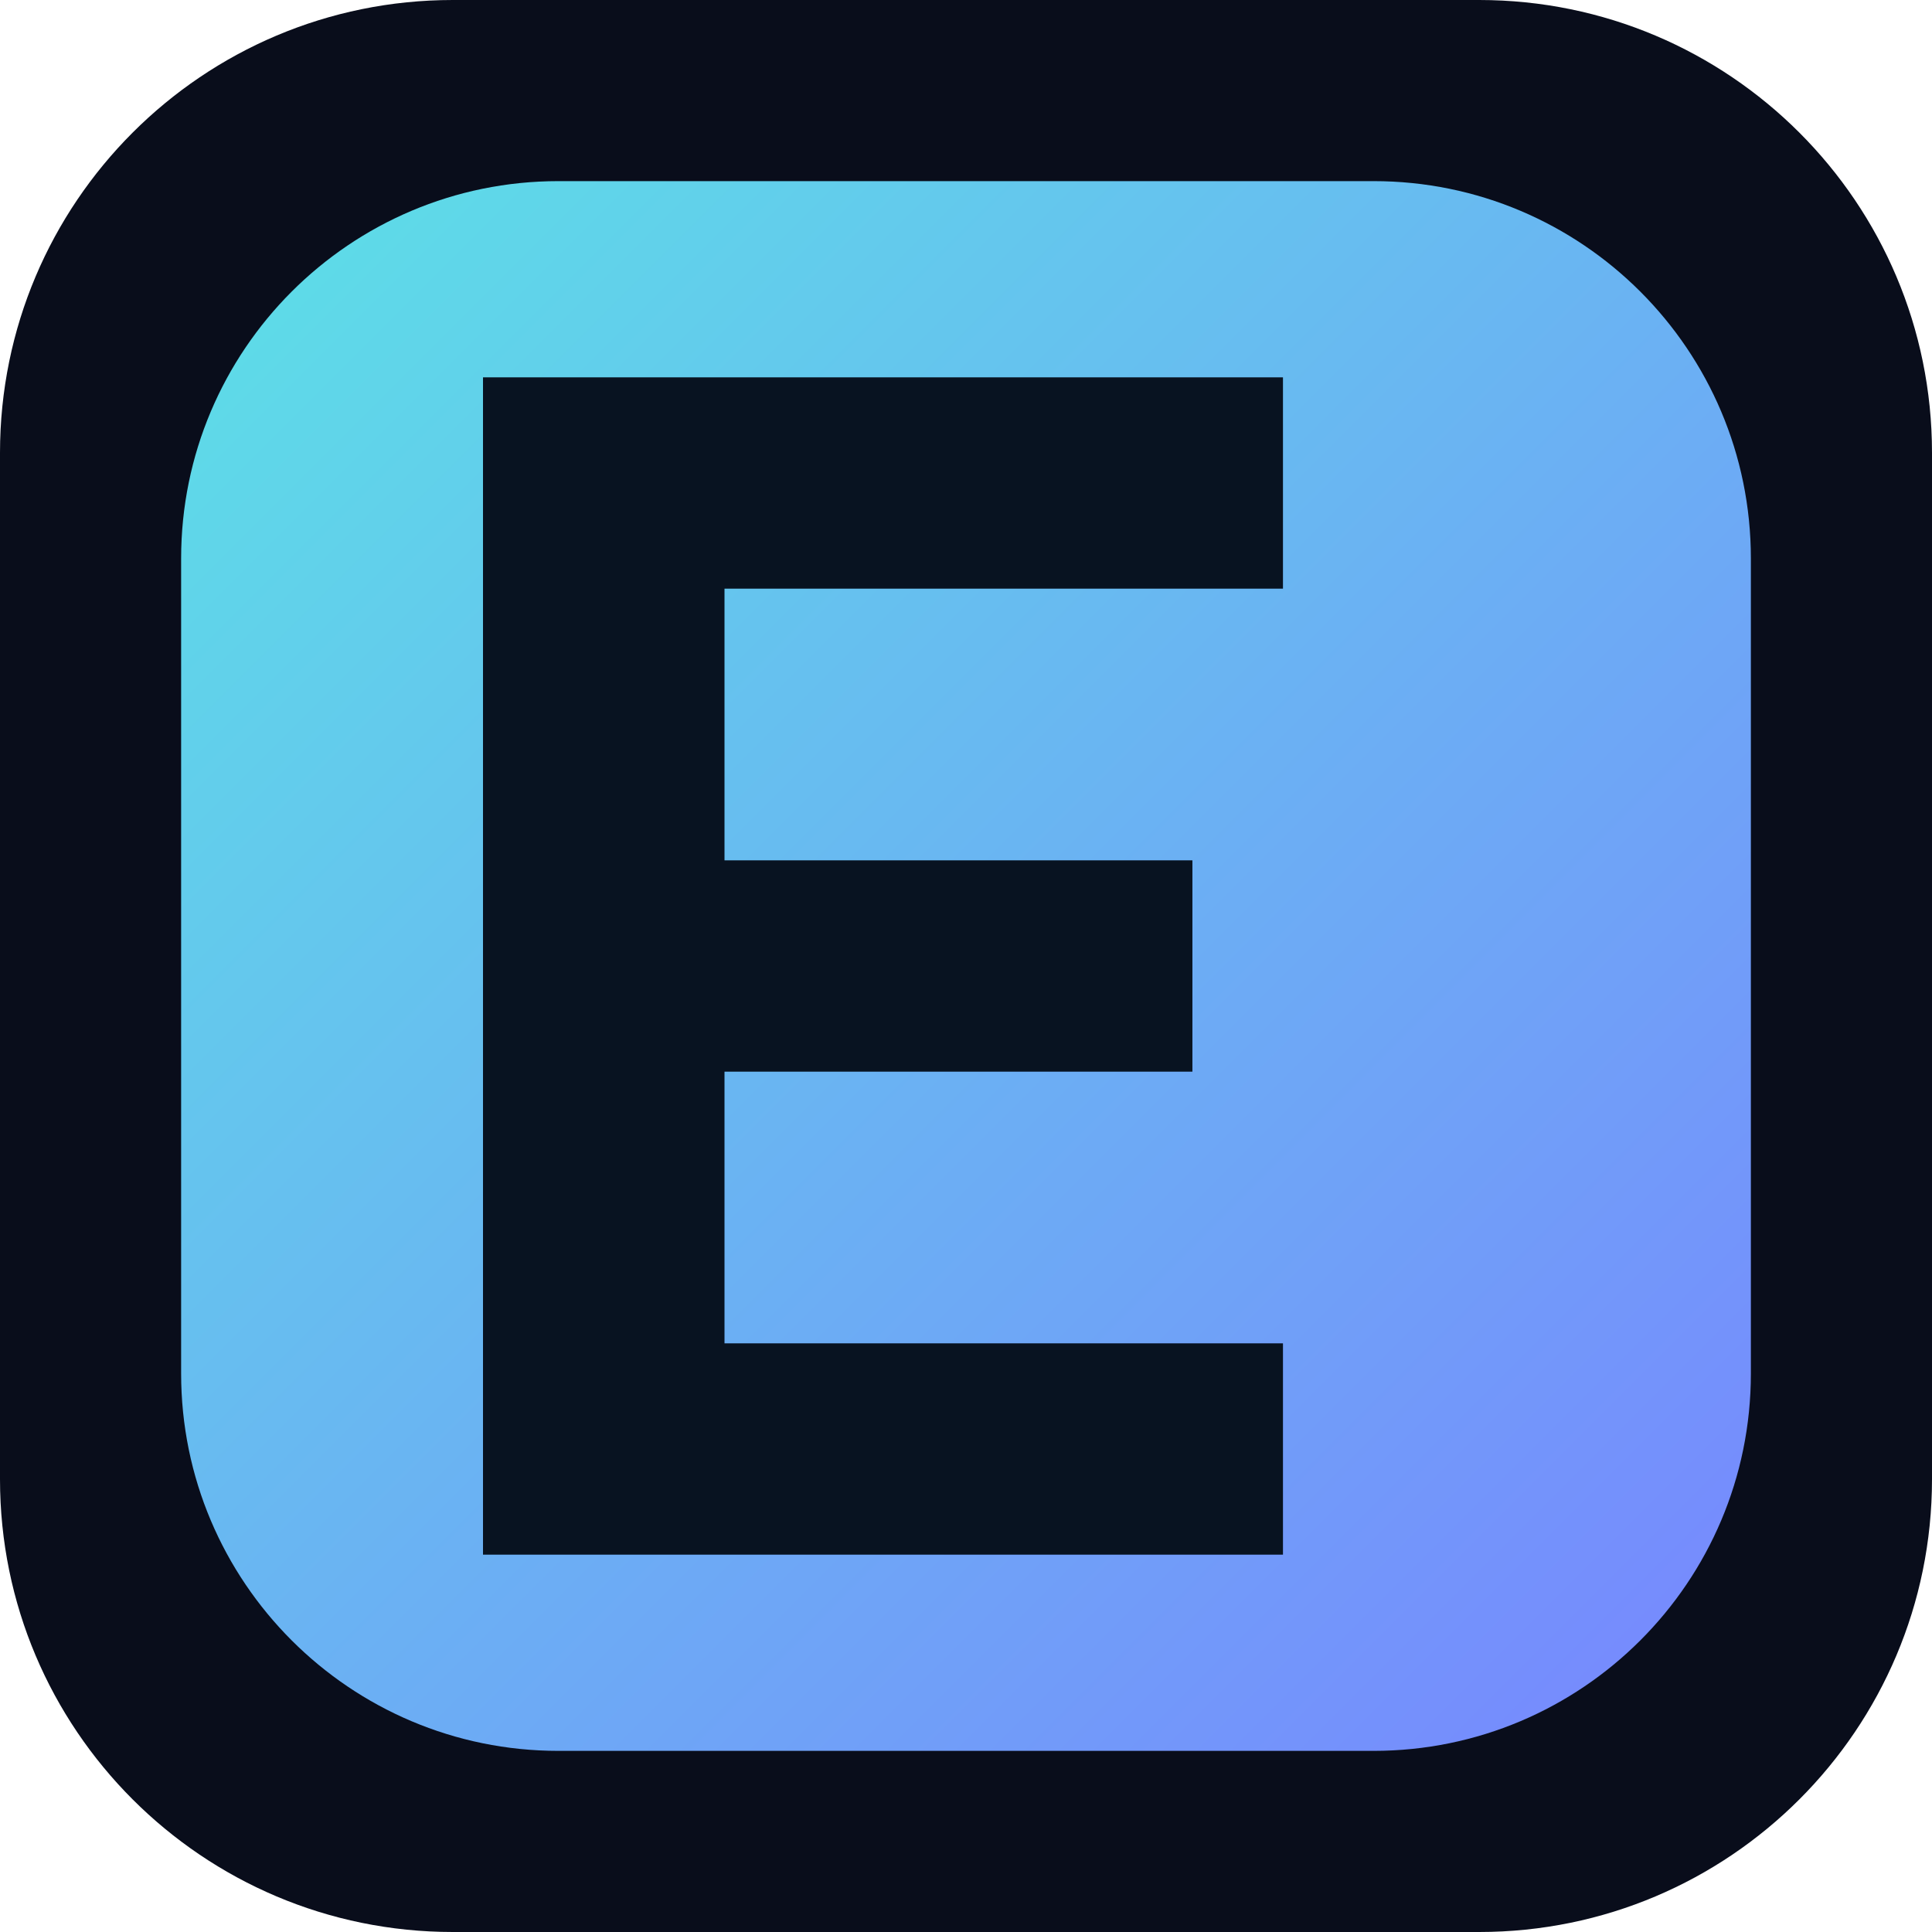
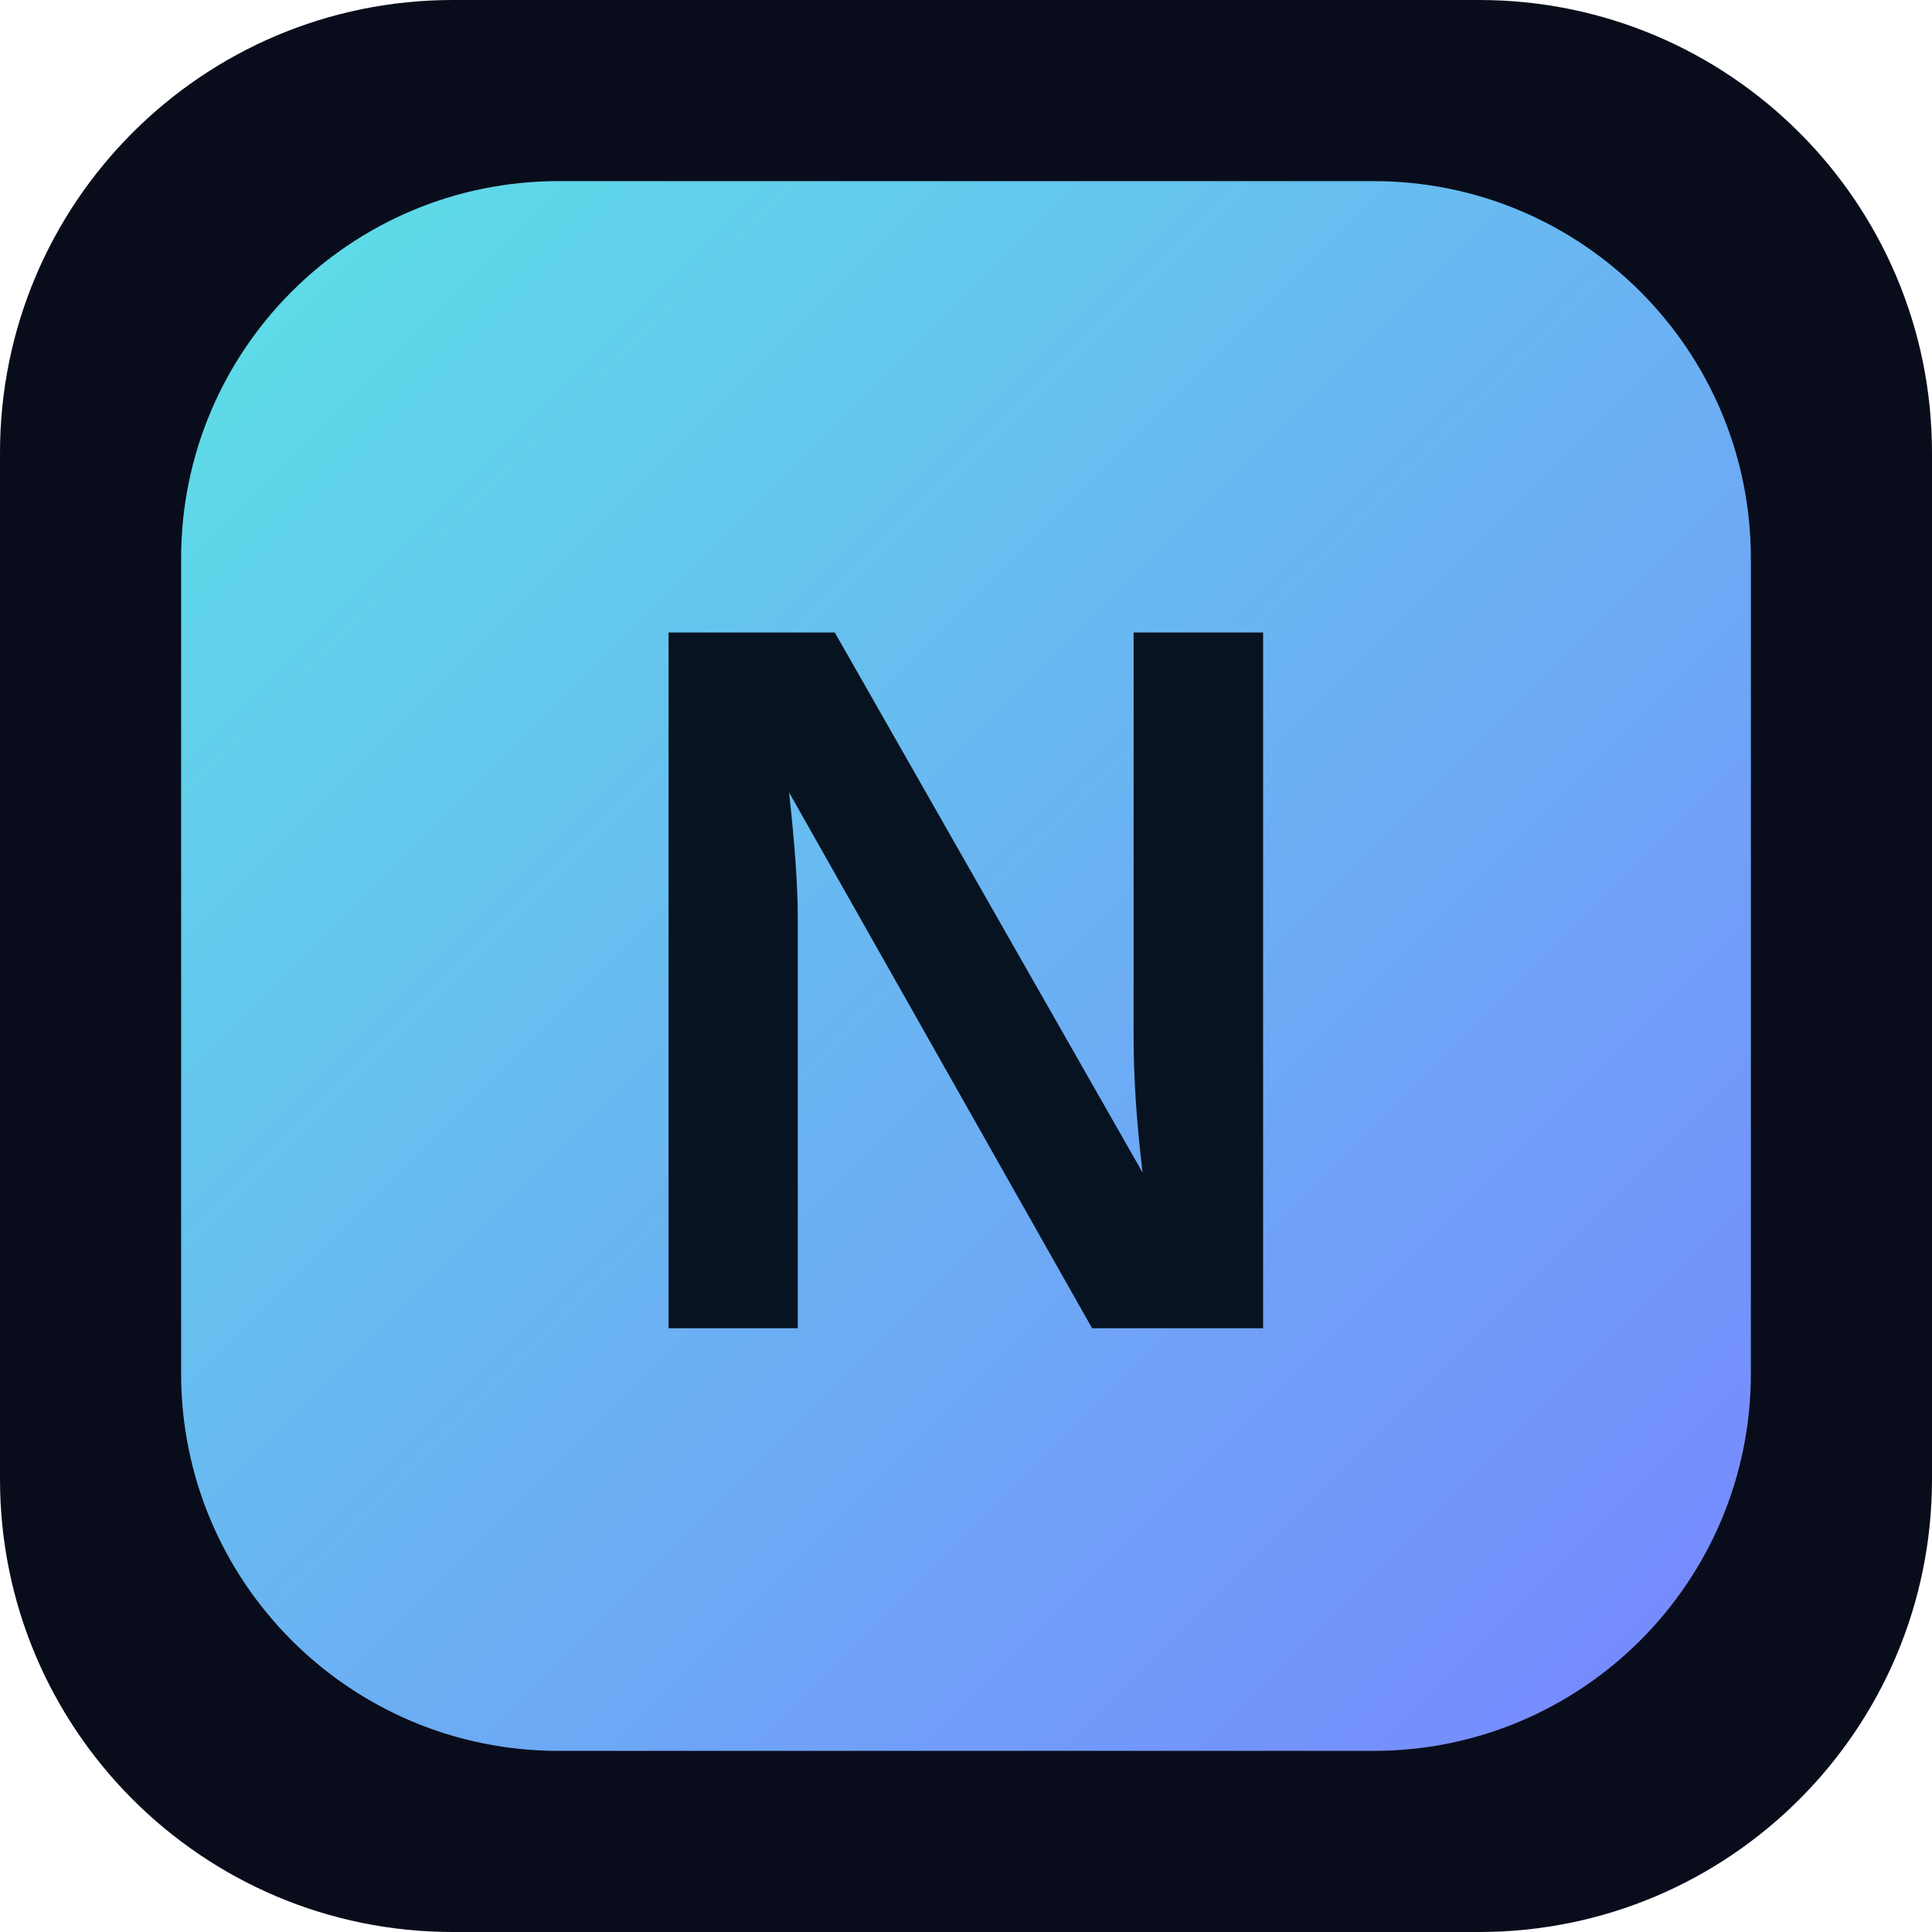
<svg xmlns="http://www.w3.org/2000/svg" viewBox="0 0 128 128">
  <defs>
    <linearGradient id="g" x1="0" y1="0" x2="1" y2="1">
      <stop stop-color="#5ce1e6" />
      <stop offset="1" stop-color="#7885ff" />
    </linearGradient>
  </defs>
  <rect width="128" height="128" rx="30" fill="#090d1b" />
  <rect x="12" y="12" width="104" height="104" rx="25" fill="url(#g)" />
-   <path d="M85 39H48v18h31v14H48v18h37v14H32V25h53z" fill="#081321" />
+   <text x="64" y="88" text-anchor="middle" font-family="Arial,sans-serif" font-size="67" font-weight="900" fill="#081321">N</text>
</svg>
